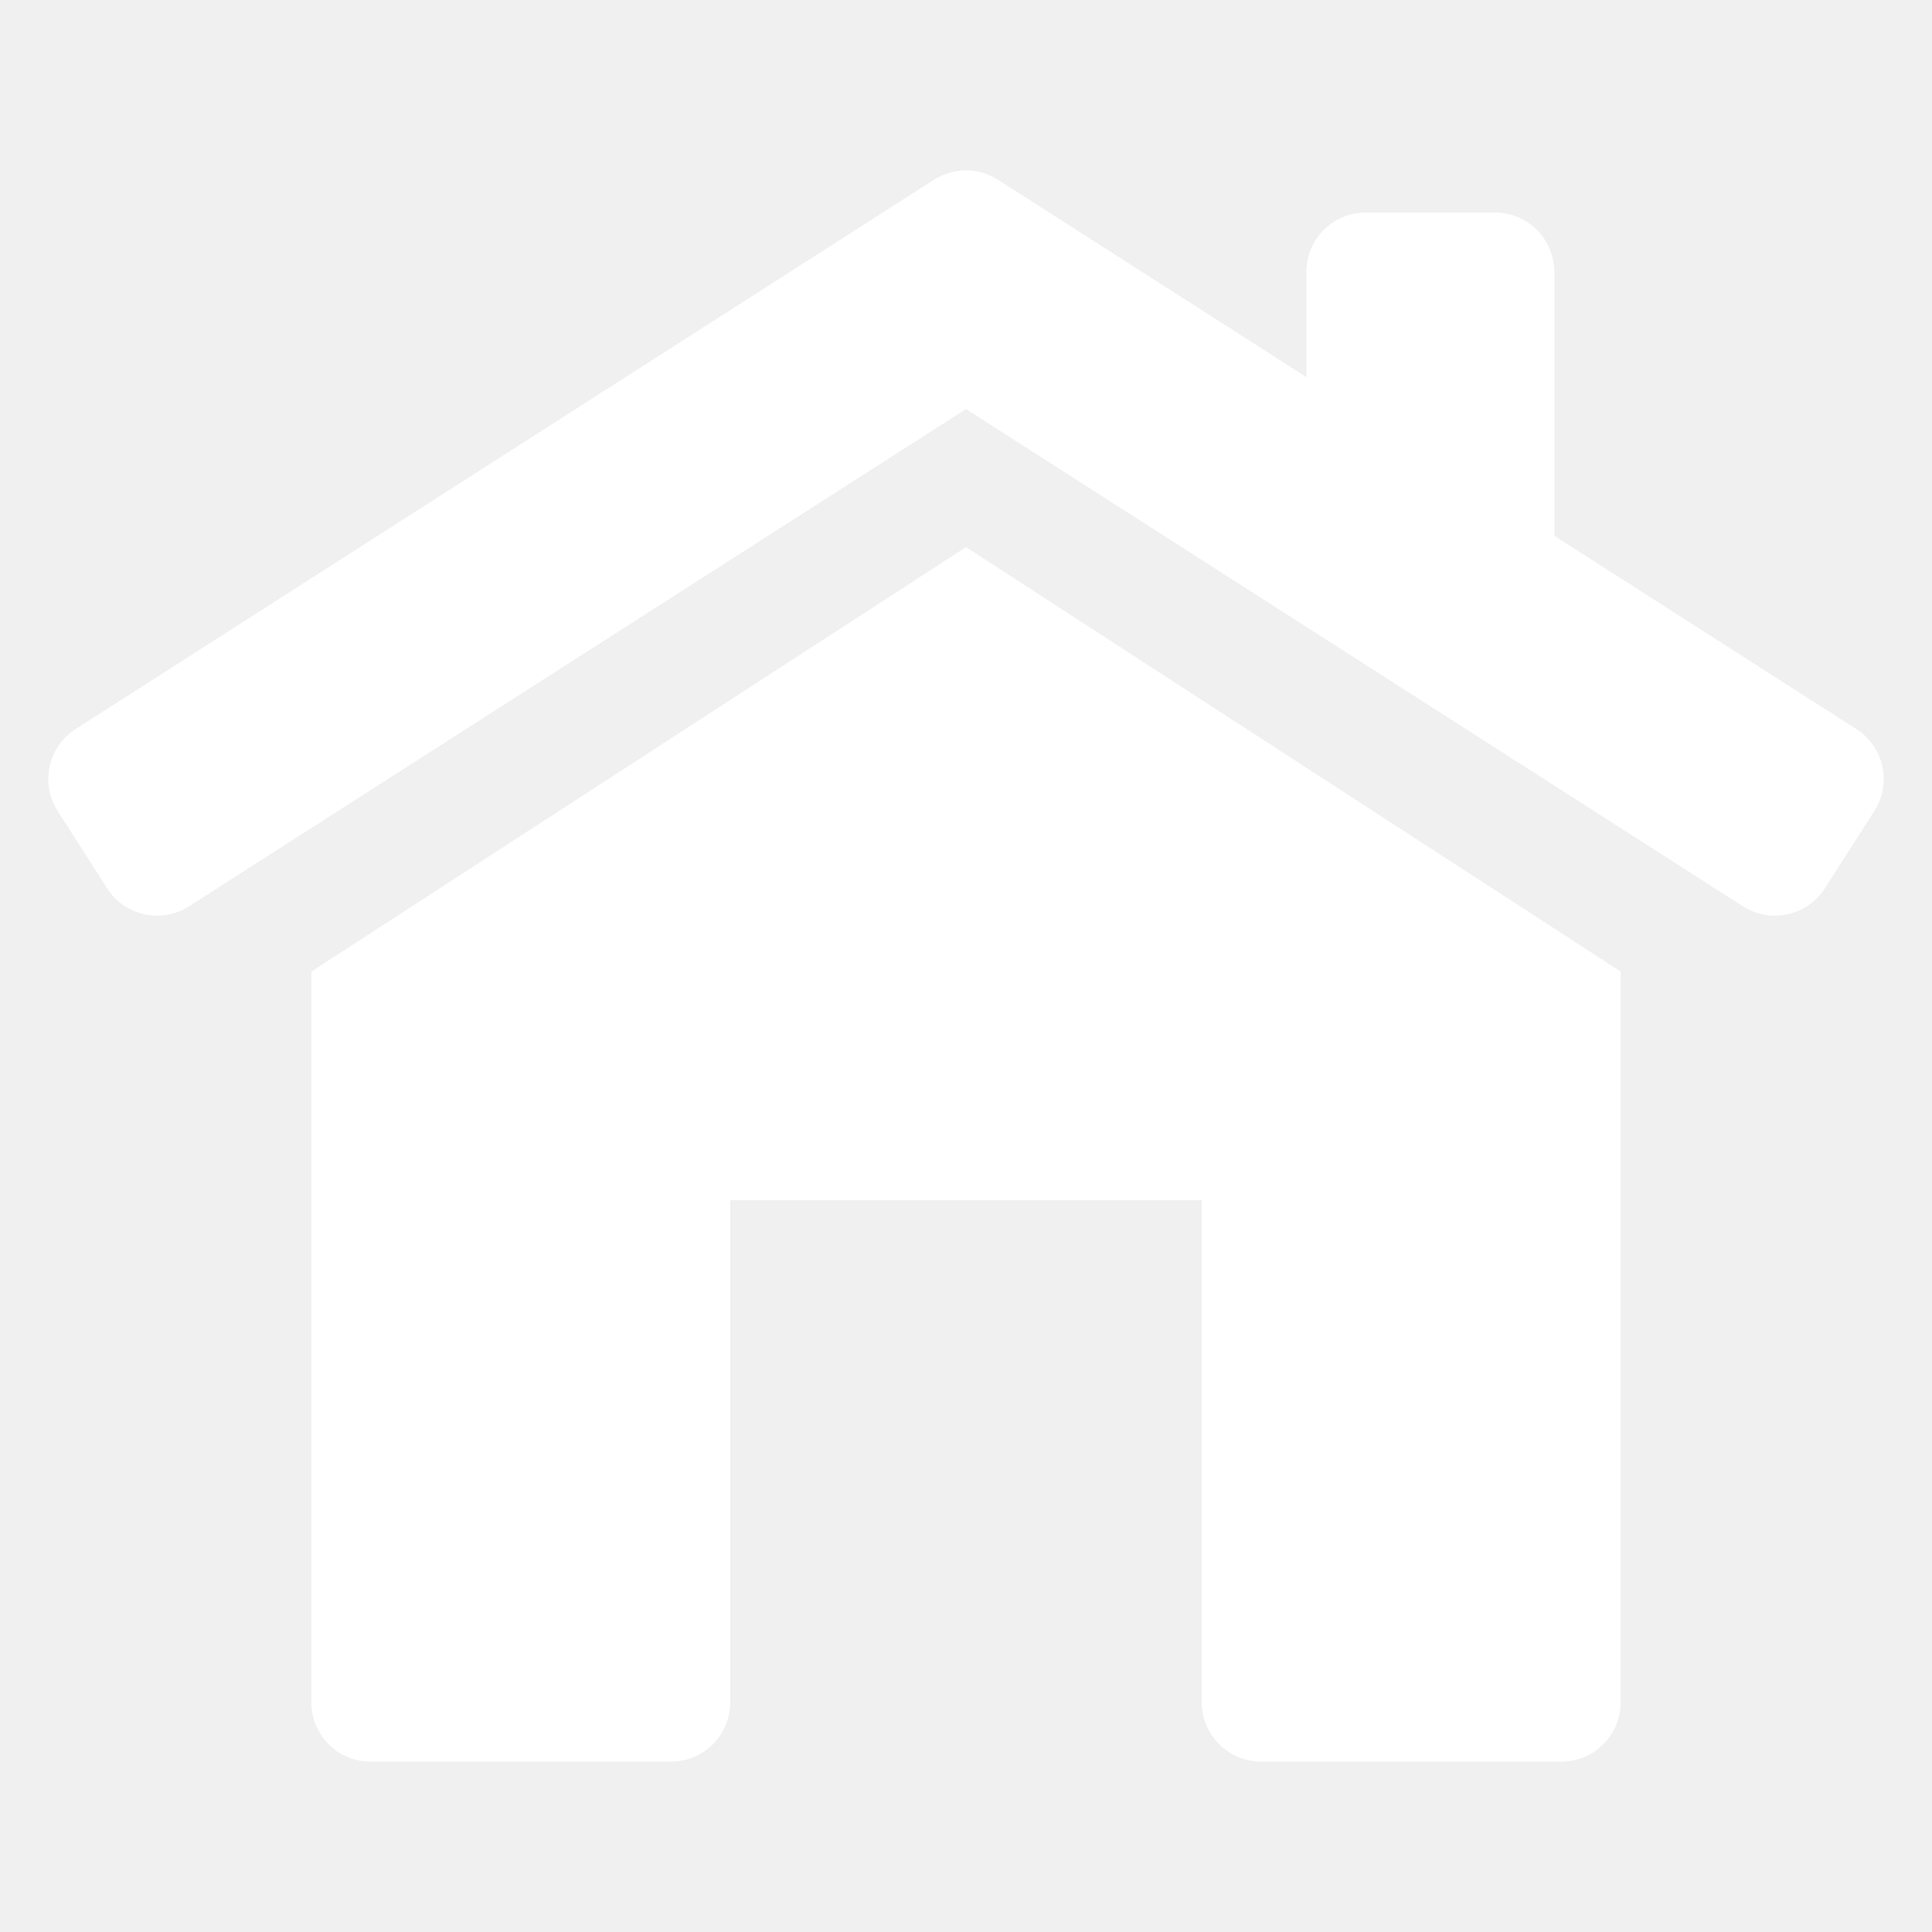
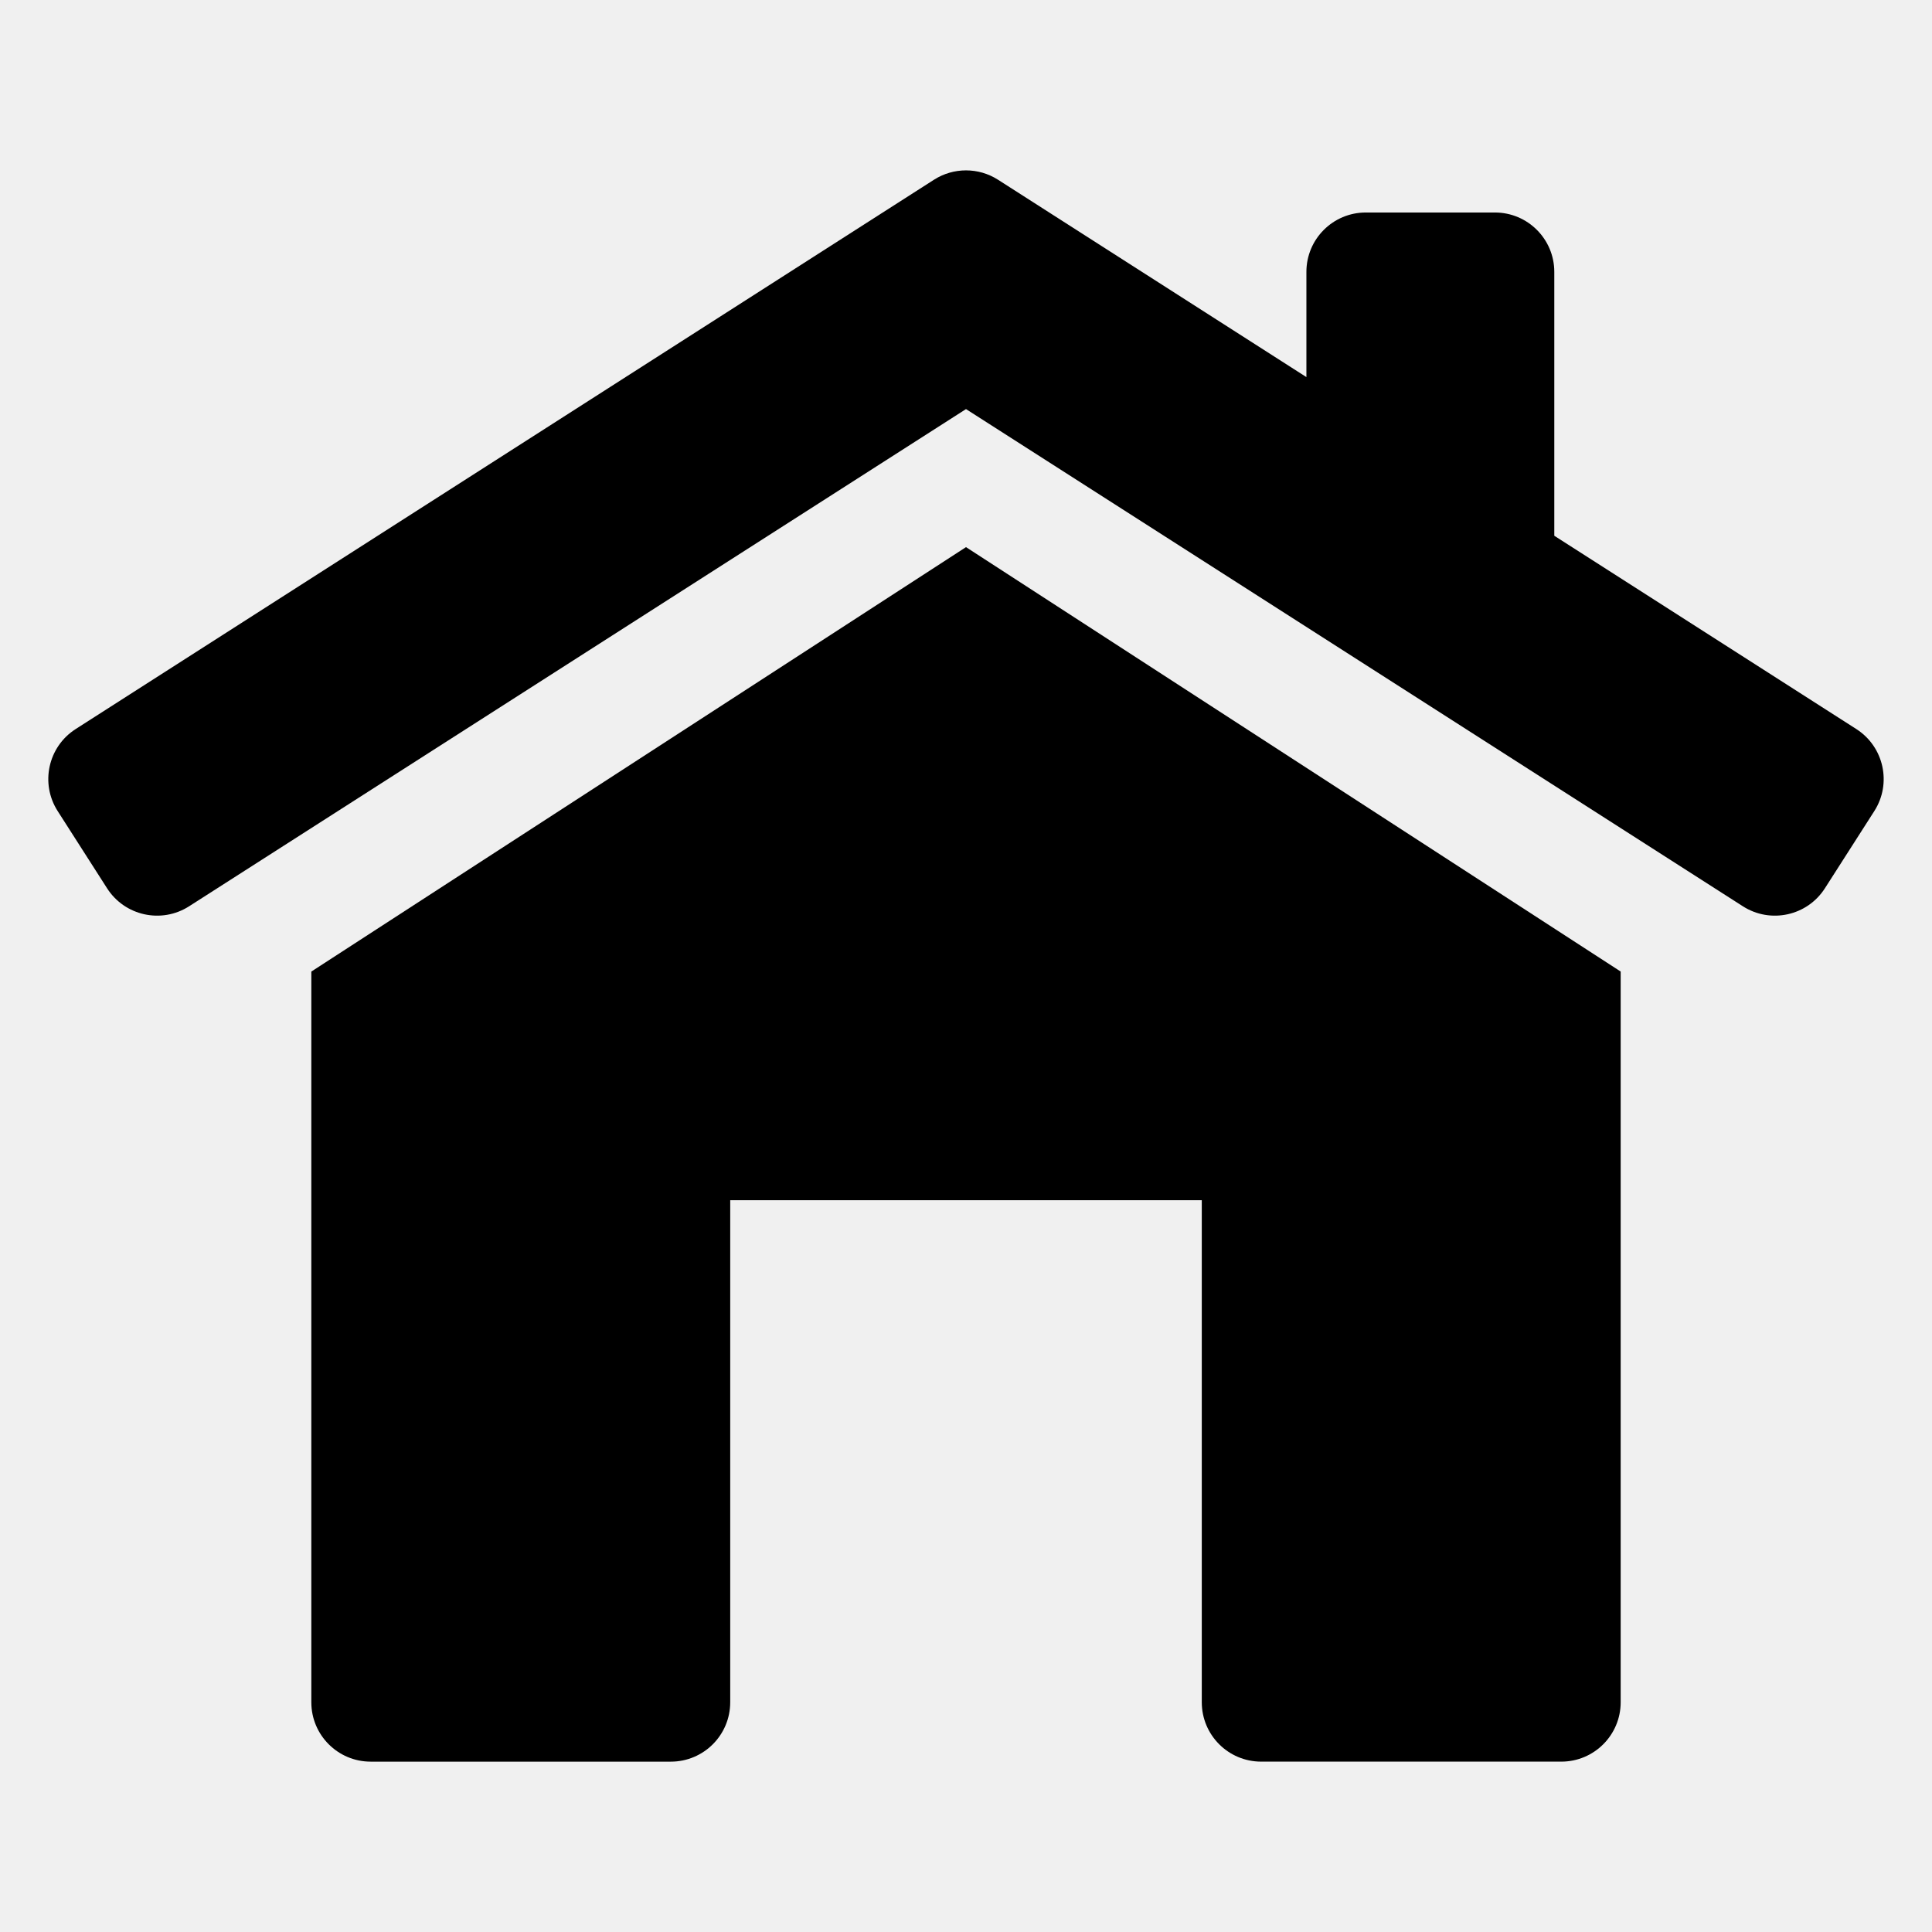
<svg xmlns="http://www.w3.org/2000/svg" version="1.1" x="0px" y="0px" viewBox="0 0 100 100" style="enable-background:new 0 0 100 100;" xml:space="preserve">
  <g>
-     <path fill="#FFFFFF" d="M65.278,91.182h15.534c1.698,0,3.074-1.376,3.074-3.074v-37.821L50,28.319   l-33.886,21.969v37.821c0,1.698,1.376,3.074,3.074,3.074h15.534   c1.698,0,3.074-1.376,3.074-3.074V62.123h24.408v25.986   C62.204,89.806,63.58,91.182,65.278,91.182z" />
-     <path fill="#FFFFFF" d="M2.985,41.981l2.557,3.996c0.915,1.43,2.816,1.847,4.246,0.932L50,21.174   l40.211,25.735c1.43,0.915,3.331,0.498,4.246-0.932l2.557-3.996   c0.915-1.43,0.498-3.331-0.932-4.246l-15.632-10.004V14.073   c0-1.698-1.376-3.074-3.074-3.074h-6.683c-1.698,0-3.074,1.376-3.074,3.074v5.445   L51.657,9.303c-1.01-0.646-2.304-0.646-3.314,0L3.917,37.735   C2.487,38.65,2.07,40.551,2.985,41.981z" />
+     <path d="M65.278,91.182h15.534c1.698,0,3.074-1.376,3.074-3.074v-37.821L50,28.319   l-33.886,21.969v37.821c0,1.698,1.376,3.074,3.074,3.074h15.534   c1.698,0,3.074-1.376,3.074-3.074V62.123h24.408v25.986   C62.204,89.806,63.58,91.182,65.278,91.182z" />
+     <path d="M2.985,41.981l2.557,3.996c0.915,1.43,2.816,1.847,4.246,0.932L50,21.174   l40.211,25.735c1.43,0.915,3.331,0.498,4.246-0.932l2.557-3.996   c0.915-1.43,0.498-3.331-0.932-4.246l-15.632-10.004V14.073   c0-1.698-1.376-3.074-3.074-3.074h-6.683c-1.698,0-3.074,1.376-3.074,3.074v5.445   L51.657,9.303c-1.01-0.646-2.304-0.646-3.314,0L3.917,37.735   C2.487,38.65,2.07,40.551,2.985,41.981z" />
  </g>
</svg>
